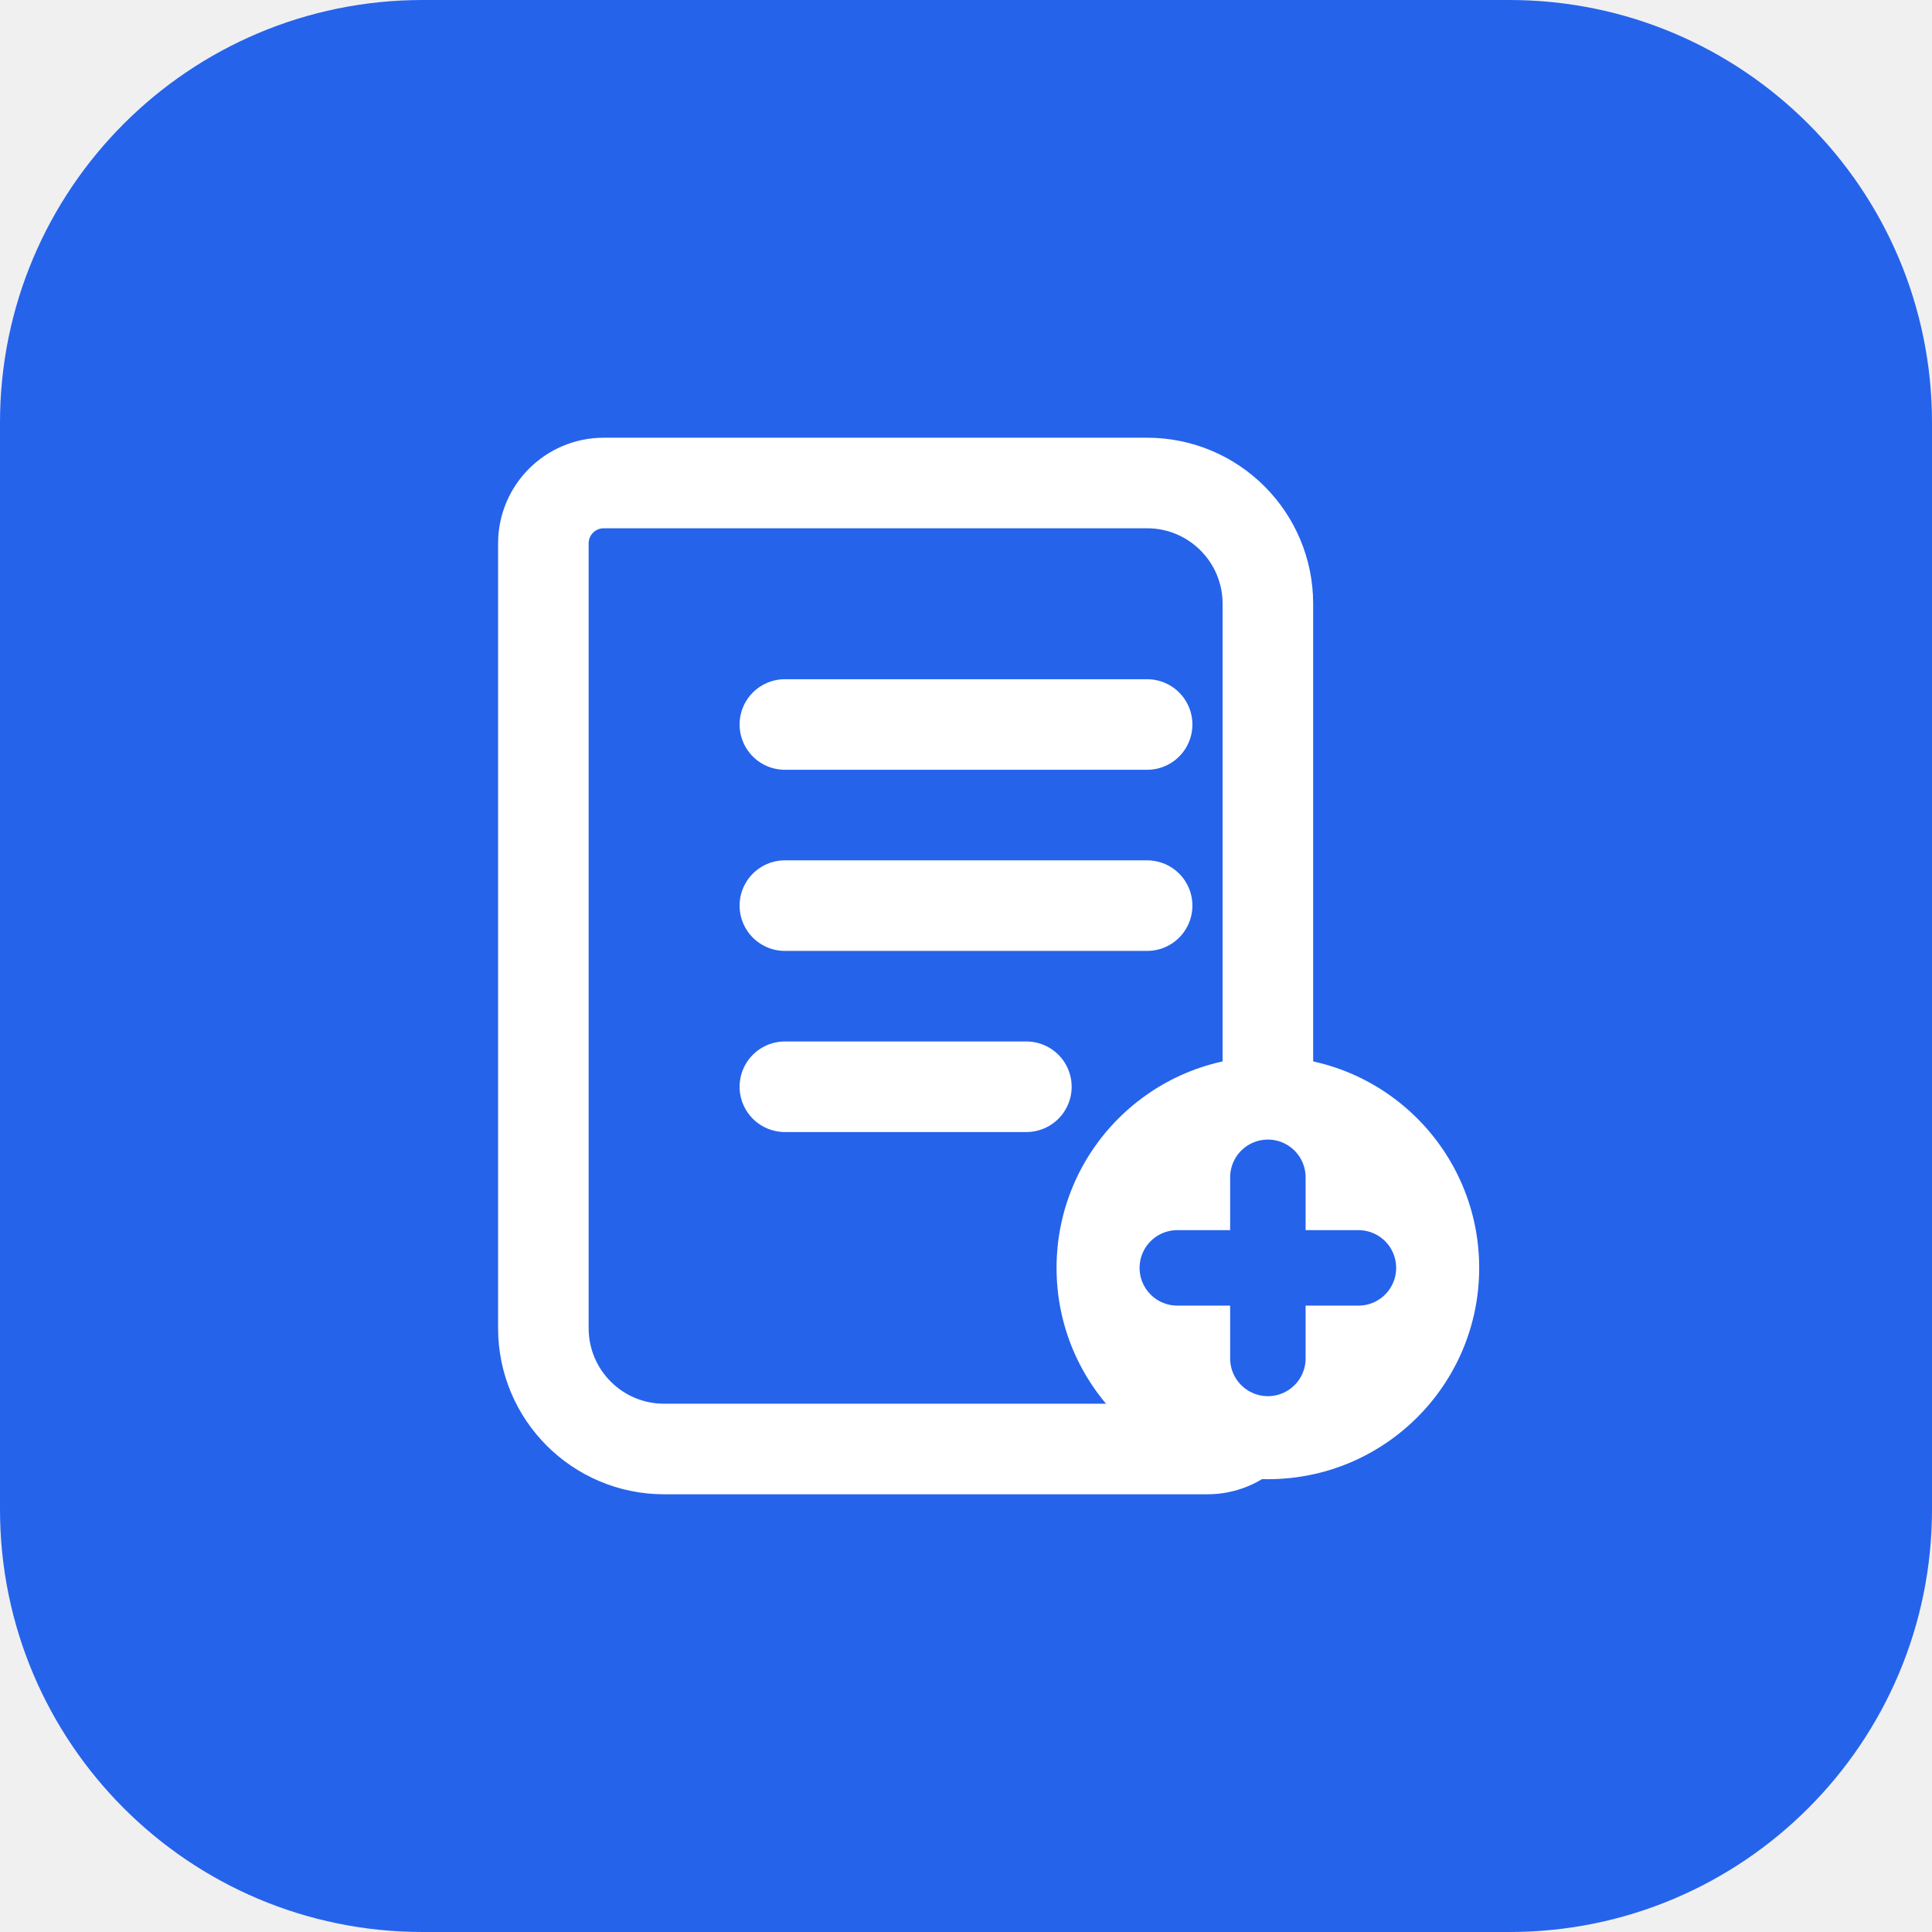
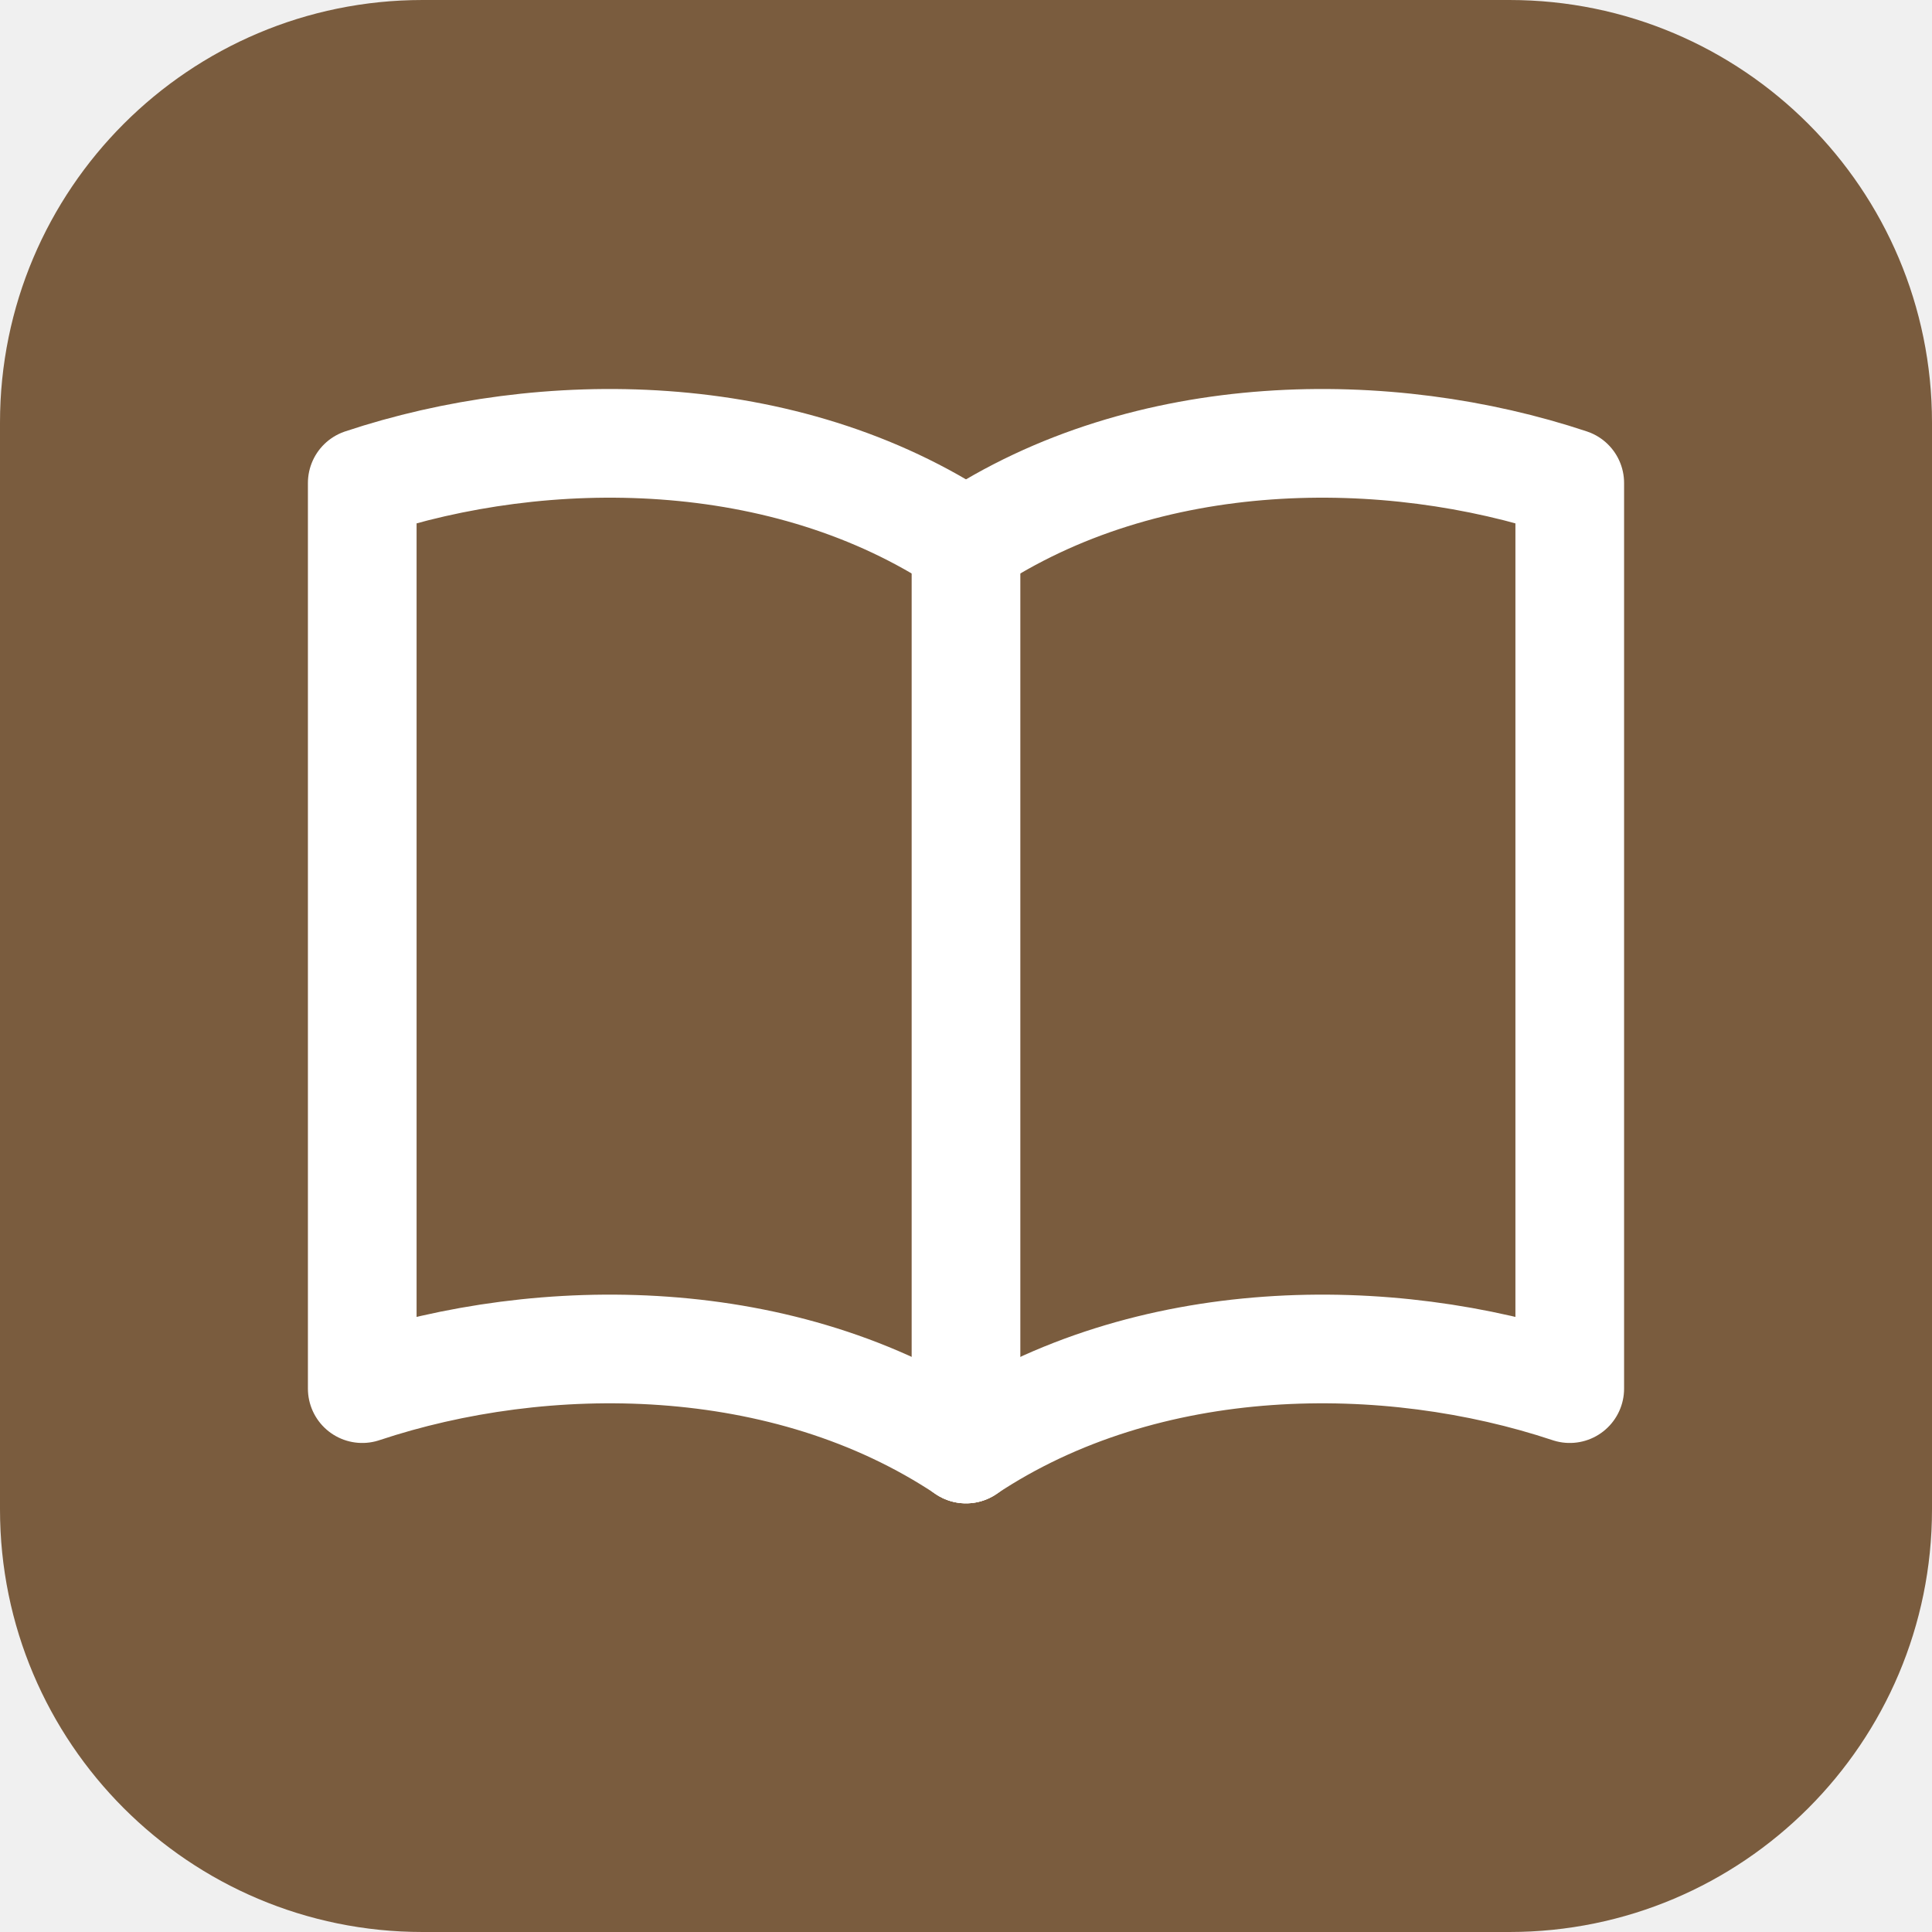
- <svg xmlns="http://www.w3.org/2000/svg" viewBox="0 0 64 64">
-   <rect width="64" height="64" rx="14" fill="#2563eb" />
-   <path d="M20 16h18a4 4 0 0 1 4 4v26a2 2 0 0 1-2 2H22a4 4 0 0 1-4-4V18a2 2 0 0 1 2-2z" fill="none" stroke="#fff" stroke-width="3" />
-   <path d="M26 24h12M26 30h12M26 36h8" stroke="#fff" stroke-width="3" stroke-linecap="round" />
-   <circle cx="42" cy="42" r="7" fill="#fff" />
-   <path d="M42 39v6M39 42h6" stroke="#2563eb" stroke-width="2.5" stroke-linecap="round" />
+ <svg xmlns="http://www.w3.org/2000/svg" viewBox="0 0 32 32">
+   <rect width="32" height="32" rx="7" fill="#7a5c3e" />
+   <path d="M16 9 C 13 7, 9 7, 6 8 L 6 23 C 9 22, 13 22, 16 24" fill="none" stroke="#fff" stroke-width="1.8" stroke-linejoin="round" stroke-linecap="round" />
+   <path d="M16 9 C 19 7, 23 7, 26 8 L 26 23 C 23 22, 19 22, 16 24" fill="none" stroke="#fff" stroke-width="1.8" stroke-linejoin="round" stroke-linecap="round" />
+   <line x1="16" y1="9" x2="16" y2="24" stroke="#fff" stroke-width="1.8" stroke-linecap="round" />
</svg>
